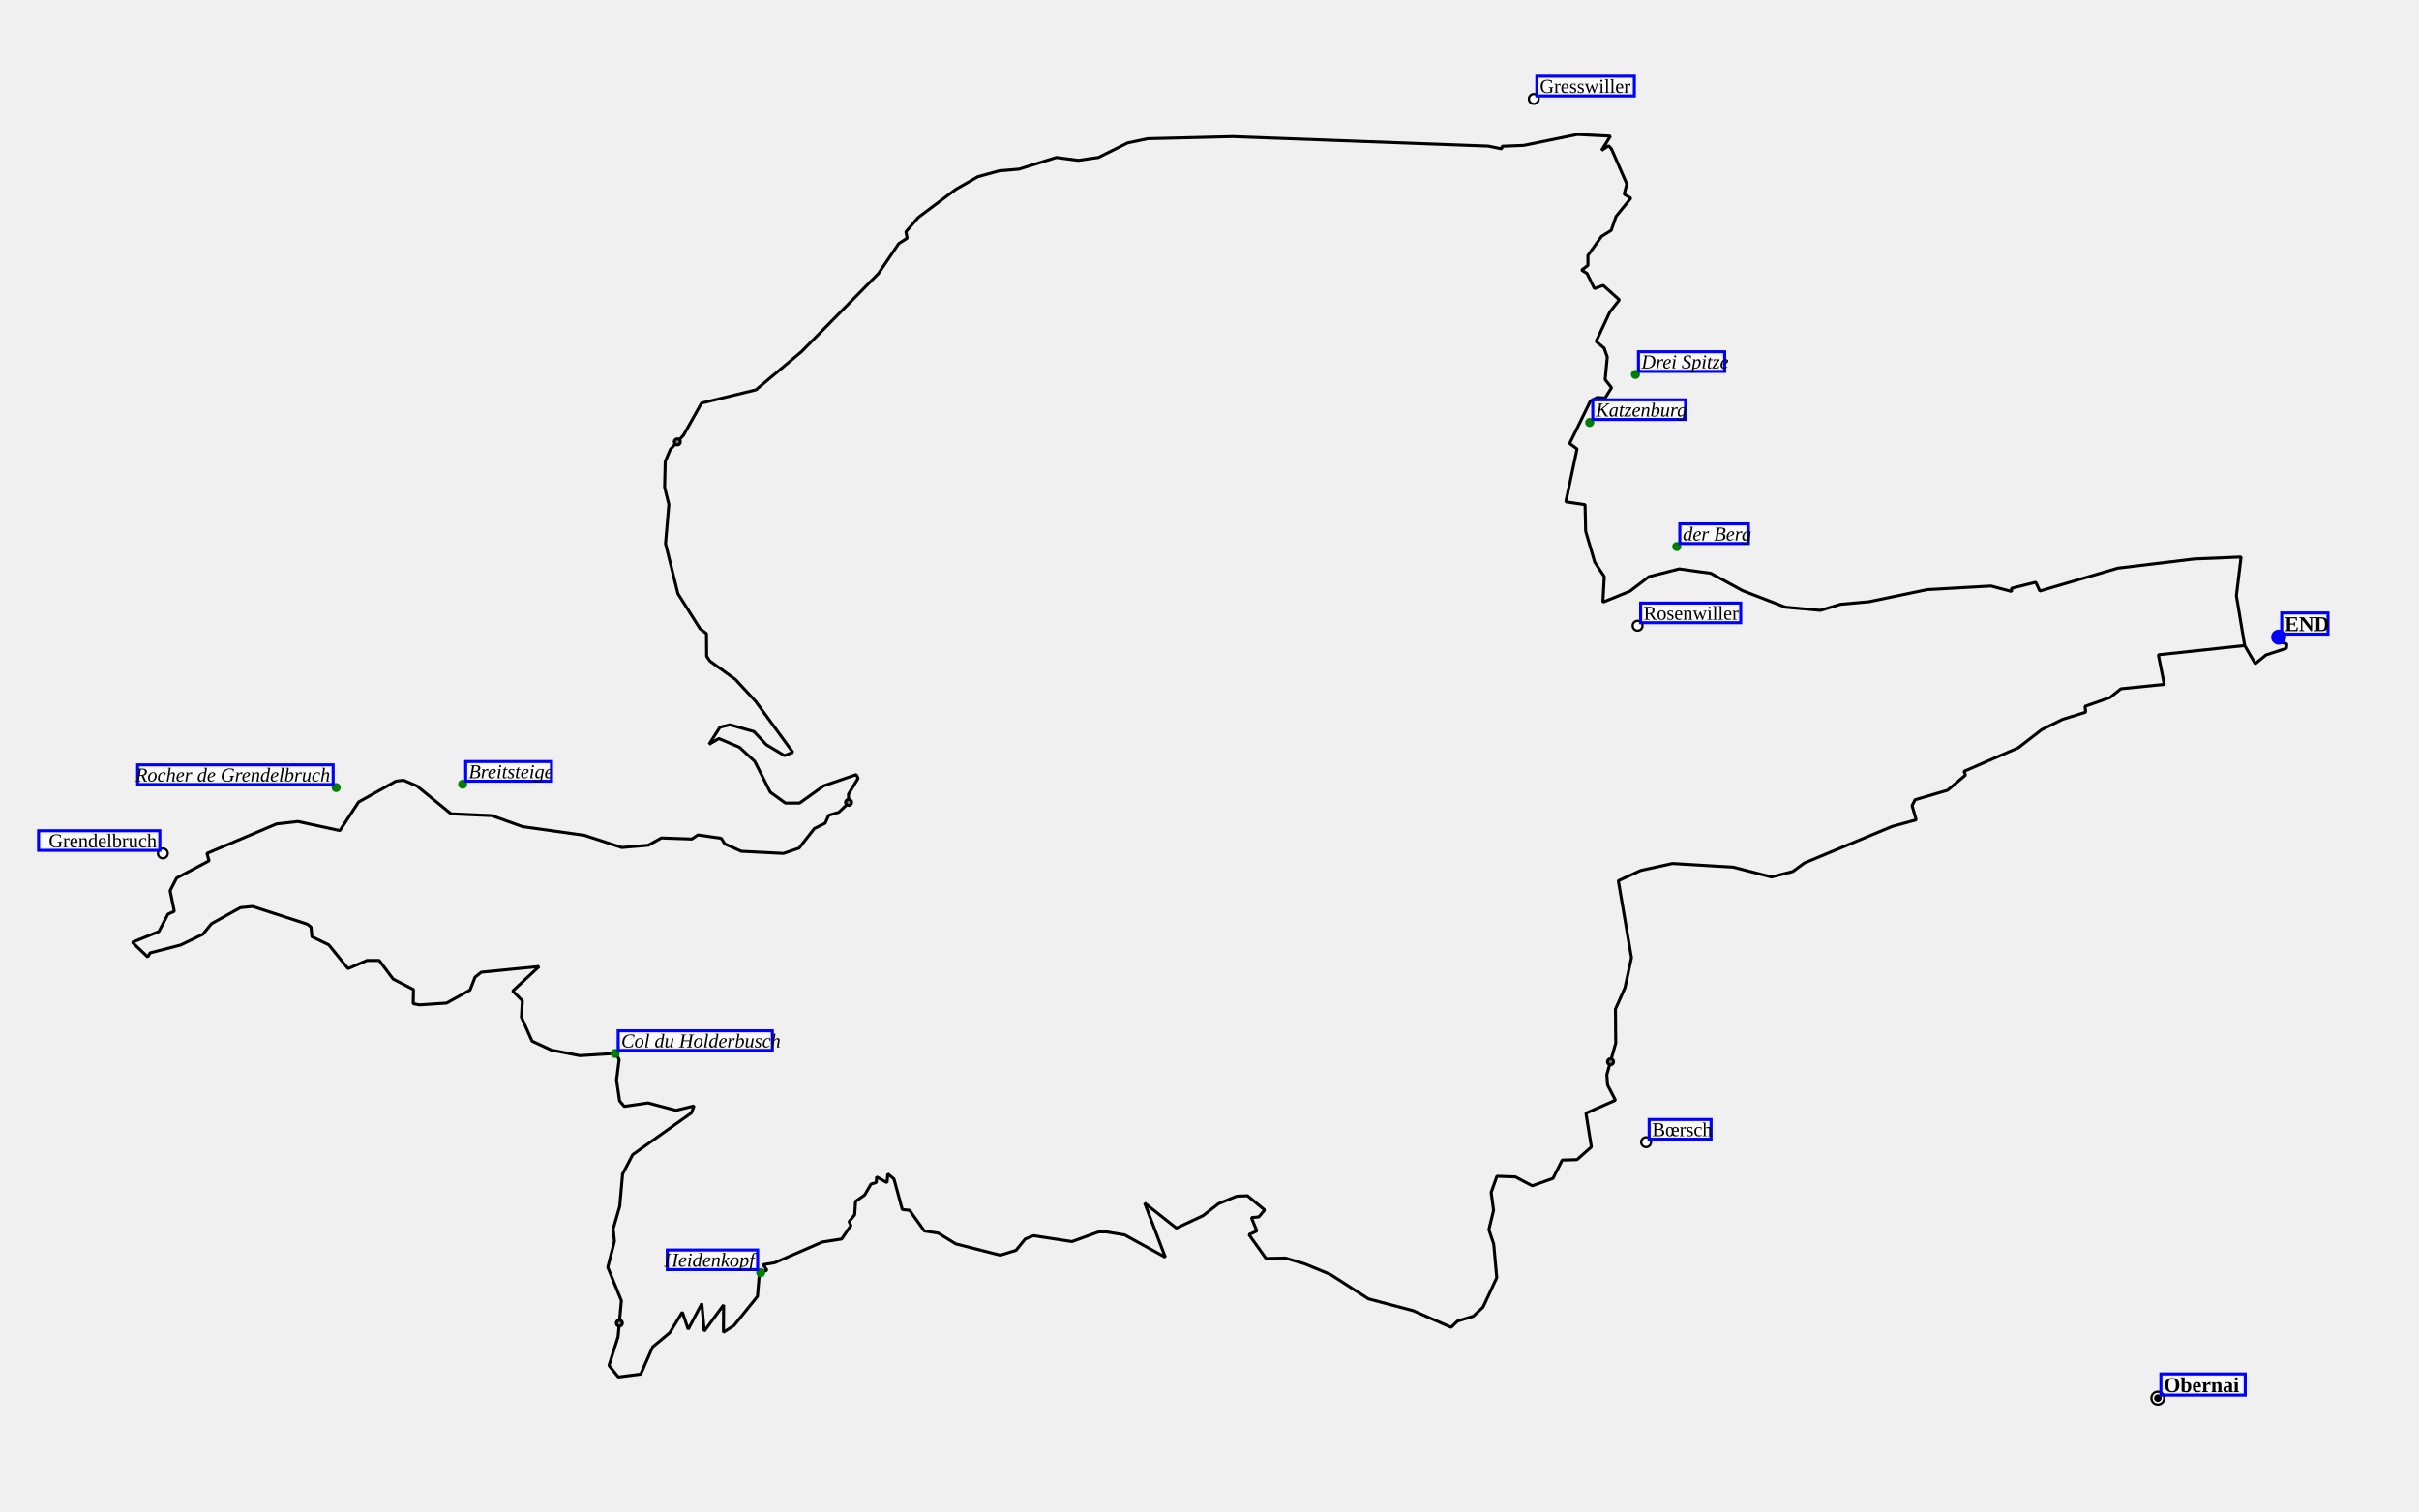
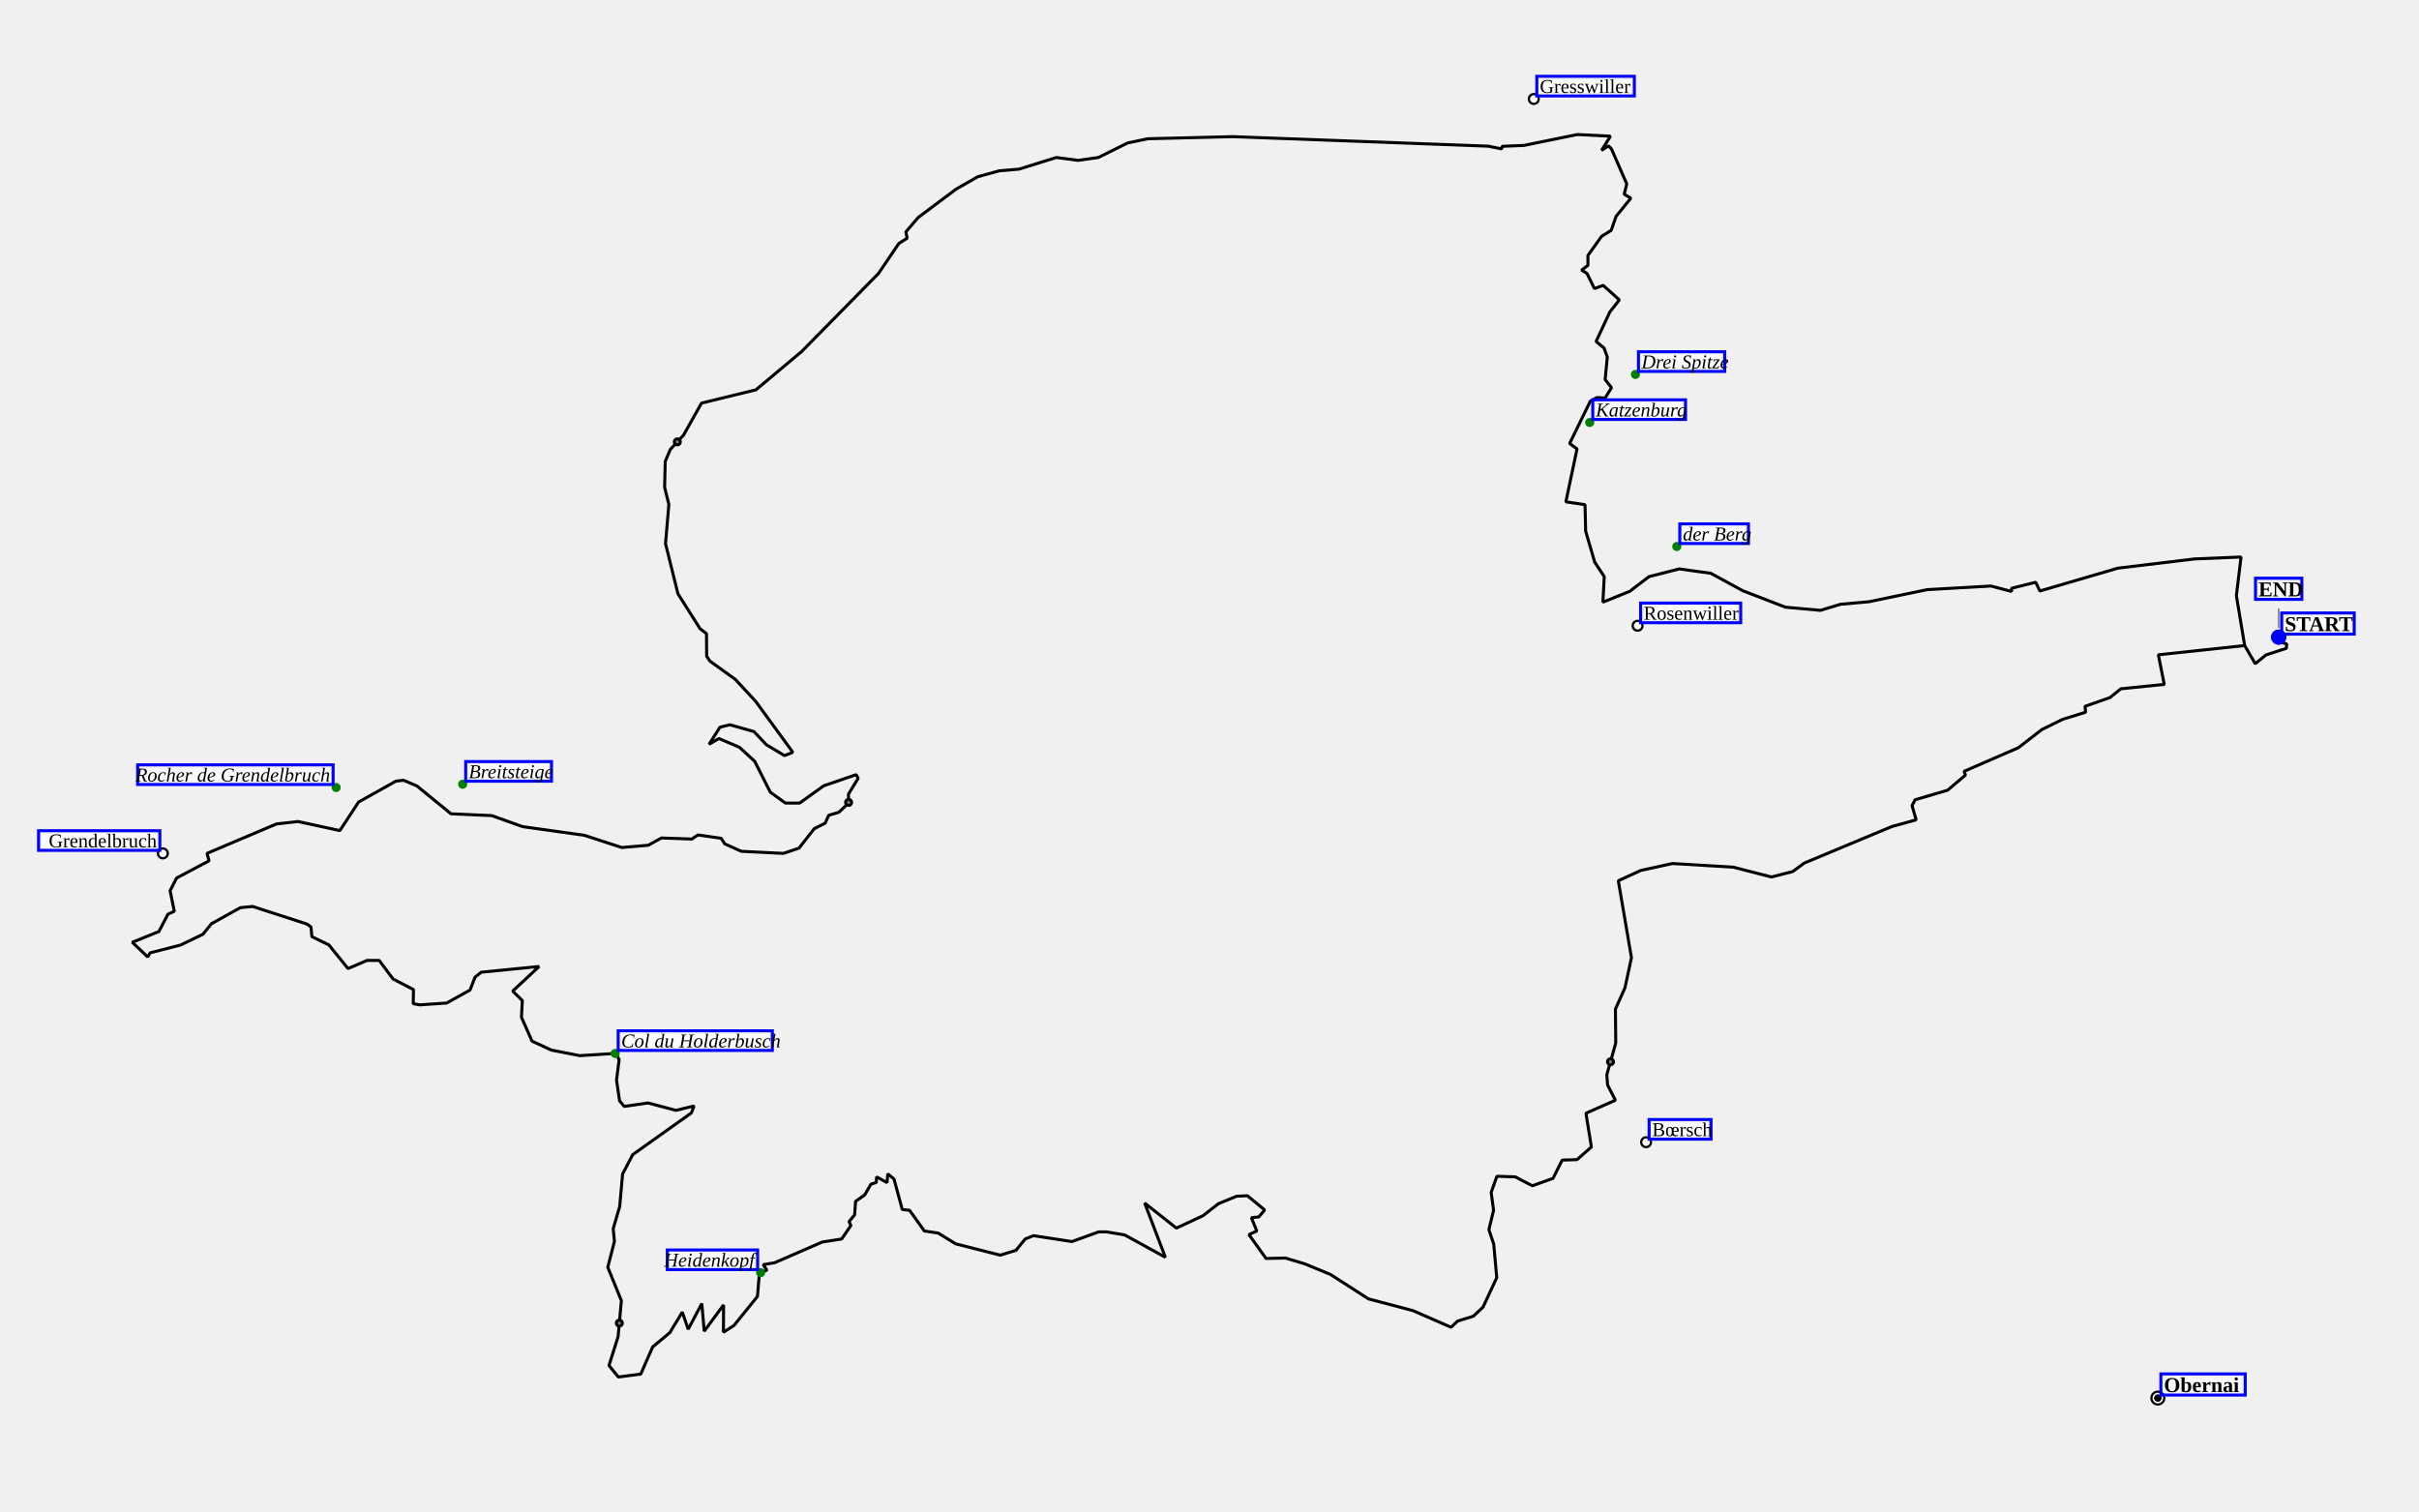
<svg xmlns="http://www.w3.org/2000/svg" height="1000" viewBox="(0, 0, 1600, 1000)" width="1600">
  <path d="M1507.2,421.5 L1508.1,424.7 L1512.5,426.0 L1512.3,428.9 L1498.8,433.3 L1491.7,439.1 L1484.7,427.1 L1479.2,394.1 L1482.3,368.5 L1451.4,369.8 L1400.8,375.9 L1349.2,391.0 L1346.5,385.2 L1330.5,389.2 L1330.5,391.3 L1316.9,387.7 L1274.7,390.1 L1236.2,398.1 L1217.3,399.8 L1204.1,403.8 L1180.9,401.7 L1152.7,390.8 L1131.6,379.3 L1110.7,376.4 L1090.7,381.5 L1078.0,391.2 L1060.2,398.4 L1061.1,381.5 L1054.8,371.9 L1048.8,351.4 L1048.4,333.9 L1035.7,332.0 L1043.1,297.0 L1038.2,293.4 L1051.9,265.4 L1056.3,263.0 L1061.7,263.3 L1065.9,256.5 L1061.7,251.1 L1063.1,236.2 L1061.0,230.3 L1055.7,225.9 L1064.8,206.4 L1071.1,198.4 L1060.4,188.8 L1054.6,190.9 L1049.7,180.9 L1046.1,178.7 L1050.3,175.6 L1050.3,169.0 L1059.3,156.4 L1065.7,152.4 L1068.9,143.2 L1078.7,131.1 L1074.3,128.5 L1076.0,121.7 L1065.9,98.6 L1064.0,96.5 L1059.3,99.5 L1065.2,90.1 L1043.3,89.0 L1008.0,96.2 L993.6,96.8 L993.2,98.5 L984.4,96.7 L815.4,90.4 L759.1,91.8 L745.8,94.6 L726.5,104.2 L713.1,106.1 L698.7,104.2 L674.0,111.9 L661.0,113.0 L646.8,116.9 L632.3,125.2 L607.3,143.9 L599.2,153.4 L600.0,157.6 L594.5,161.1 L581.0,181.0 L530.3,232.5 L500.0,257.9 L464.0,266.7 L452.1,287.9 L443.4,297.3 L440.0,305.3 L439.6,322.4 L442.4,333.7 L440.2,359.7 L448.4,392.8 L463.0,415.9 L467.3,419.2 L467.4,434.2 L469.6,437.4 L486.4,449.5 L499.9,464.1 L524.4,497.7 L518.9,499.9 L506.9,492.7 L498.7,484.0 L482.8,479.5 L476.2,481.1 L469.0,492.4 L475.5,488.6 L489.1,494.4 L499.2,503.7 L509.5,524.1 L519.5,531.3 L528.9,531.3 L544.8,519.9 L566.3,512.5 L567.6,514.9 L561.2,525.4 L561.3,531.3 L554.8,537.4 L548.1,539.4 L545.8,544.6 L538.6,548.2 L528.5,561.1 L518.2,564.6 L490.3,563.2 L479.4,558.3 L477.0,554.6 L461.6,552.4 L457.6,555.1 L437.5,554.4 L428.8,559.2 L411.3,560.7 L386.4,552.6 L345.7,546.9 L325.3,539.6 L298.3,538.4 L275.8,520.0 L266.9,516.2 L261.9,516.8 L237.2,530.6 L224.8,549.5 L197.1,543.5 L182.9,545.1 L136.9,564.6 L138.3,569.5 L116.8,580.9 L112.5,589.3 L115.3,602.9 L111.1,604.8 L105.1,616.3 L87.5,623.4 L97.7,633.1 L99.3,630.4 L119.5,625.2 L134.2,618.1 L139.9,611.1 L159.0,600.5 L167.1,599.7 L203.2,611.4 L205.7,613.3 L206.3,619.7 L217.5,625.1 L230.2,640.8 L242.8,635.4 L250.8,635.4 L260.0,647.7 L273.5,654.7 L273.3,664.0 L277.5,664.8 L295.4,663.6 L310.9,655.0 L314.2,646.5 L318.3,643.2 L356.6,639.4 L339.1,655.7 L345.5,662.0 L344.9,673.0 L351.9,688.8 L364.6,694.7 L383.5,698.4 L407.5,696.9 L409.5,701.1 L407.8,714.6 L409.8,728.3 L412.9,732.0 L428.6,729.7 L447.1,734.6 L459.1,731.7 L457.3,736.3 L418.5,763.9 L411.8,776.7 L409.9,798.1 L405.6,812.9 L406.4,821.3 L402.0,838.4 L411.0,860.5 L408.8,884.4 L402.8,903.4 L409.0,911.0 L423.8,909.1 L431.7,891.1 L443.0,881.7 L451.3,868.1 L455.2,879.4 L464.2,862.4 L465.8,880.7 L478.6,863.3 L478.5,881.4 L485.5,876.9 L501.0,857.7 L502.3,842.3 L507.3,840.3 L504.7,836.7 L512.4,835.4 L543.9,821.7 L556.7,819.7 L562.8,810.8 L561.6,808.2 L565.3,803.7 L565.9,794.8 L571.9,790.6 L576.1,783.4 L579.6,782.3 L579.8,778.6 L586.7,782.4 L587.2,776.6 L591.3,780.0 L596.8,800.2 L601.6,800.7 L611.4,814.4 L620.6,815.8 L632.1,822.9 L661.6,830.4 L672.0,827.2 L678.1,819.7 L683.6,817.5 L709.0,821.4 L726.7,815.0 L731.9,815.0 L743.9,817.0 L770.8,831.8 L757.1,795.9 L778.1,812.5 L795.7,804.3 L806.0,796.3 L818.0,791.4 L825.1,791.1 L836.5,800.5 L832.6,805.1 L827.7,805.6 L831.3,814.4 L826.1,816.8 L837.4,832.6 L850.2,832.3 L862.9,836.1 L879.9,843.1 L905.1,859.3 L934.6,867.1 L959.8,878.1 L964.1,874.0 L974.5,870.8 L980.9,864.8 L990.0,845.3 L988.0,823.1 L984.8,813.5 L987.9,800.7 L986.3,788.9 L990.1,778.2 L1002.3,778.6 L1013.5,784.5 L1027.2,779.6 L1033.3,767.5 L1043.1,767.2 L1052.6,758.8 L1049.0,736.5 L1068.5,727.9 L1063.3,717.8 L1062.8,711.0 L1068.7,690.1 L1068.5,667.6 L1074.8,653.5 L1079.1,633.6 L1070.4,582.7 L1085.2,575.9 L1106.2,571.3 L1146.4,573.7 L1171.7,580.2 L1185.8,576.6 L1193.4,571.0 L1251.4,546.8 L1267.4,542.4 L1264.7,533.0 L1266.7,529.1 L1288.2,522.8 L1300.0,512.8 L1299.1,510.3 L1335.0,494.7 L1350.5,482.7 L1364.3,475.9 L1379.5,471.2 L1379.1,467.3 L1395.6,461.5 L1402.8,455.7 L1431.5,452.8 L1427.6,433.2 L1484.7,427.1 L1491.7,439.1 L1498.8,433.3 L1512.3,428.9 L1512.5,426.0 L1508.1,424.7 L1507.2,421.5" fill="transparent" id="track" stroke="black" stroke-linejoin="miter" stroke-miterlimit="1" stroke-width="2" />
  <g>
    <g>
-       <circle cx="1065.247" cy="702.445" fill="Gray" id="4/wp/circle" r="2" stroke="black" stroke-width="2" />
+       <circle cx="1065.247" cy="702.445" fill="Gray" id="5/wp/circle" r="2" stroke="black" stroke-width="2" />
    </g>
    <g>
-       <circle cx="409.654" cy="875.365" fill="Gray" id="3/wp/circle" r="2" stroke="black" stroke-width="2" />
+       <circle cx="409.654" cy="875.365" fill="Gray" id="4/wp/circle" r="2" stroke="black" stroke-width="2" />
    </g>
    <g>
-       <circle cx="561.287" cy="530.879" fill="Gray" id="2/wp/circle" r="2" stroke="black" stroke-width="2" />
+       <circle cx="561.287" cy="530.879" fill="Gray" id="3/wp/circle" r="2" stroke="black" stroke-width="2" />
    </g>
    <g>
-       <circle cx="448.007" cy="292.329" fill="Gray" id="1/wp/circle" r="2" stroke="black" stroke-width="2" />
+       <circle cx="448.007" cy="292.329" fill="Gray" id="2/wp/circle" r="2" stroke="black" stroke-width="2" />
    </g>
    <g>
-       <circle cx="1427.262" cy="924.947" fill="Black" id="16/wp/circle" r="5" />
-       <circle cx="1427.262" cy="924.947" fill="white" id="16/wp/circle-little-white" r="3.5" />
-       <circle cx="1427.262" cy="924.947" fill="black" id="16/wp/circle-little-white" r="2.5" />
+       <circle cx="1427.262" cy="924.947" fill="Black" id="17/wp/circle" r="5" />
+       <circle cx="1427.262" cy="924.947" fill="white" id="17/wp/circle-little-white" r="3.5" />
+       <circle cx="1427.262" cy="924.947" fill="black" id="17/wp/circle-little-white" r="2.5" />
    </g>
    <g transform="translate(1427.262 924.9472)">
      <rect fill="white" fill-opacity="0.75" height="10" id="label-bg" width="51.805" x="4" y="-14" />
      <rect fill="none" height="14" id="label-dbg" stroke="blue" stroke-width="2" width="55.805" x="2" y="-16" />
-       <text font-size="14.0" font-style="normal" font-weight="bold" id="16/wp/text" text-anchor="start" x="4.000" y="-4.000">
+       <text font-size="14.0" font-style="normal" font-weight="bold" id="17/wp/text" text-anchor="start" x="4.000" y="-4.000">
Obernai
</text>
    </g>
    <g>
-       <circle cx="1081.726" cy="247.719" fill="Green" id="15/wp/circle" r="3" />
+       <circle cx="1081.726" cy="247.719" fill="Green" id="16/wp/circle" r="3" />
    </g>
    <g transform="translate(1081.726 247.7185)">
      <rect fill="white" fill-opacity="0.75" height="9" id="label-bg" width="53.031" x="4" y="-13" />
      <rect fill="none" height="13" id="label-dbg" stroke="blue" stroke-width="2" width="57.031" x="2" y="-15" />
-       <text font-size="13.0" font-style="italic" font-weight="normal" id="15/wp/text" text-anchor="start" x="4.000" y="-4.000">
+       <text font-size="13.0" font-style="italic" font-weight="normal" id="16/wp/text" text-anchor="start" x="4.000" y="-4.000">
Drei Spitze
</text>
    </g>
    <g>
-       <circle cx="1051.498" cy="279.508" fill="Green" id="14/wp/circle" r="3" />
+       <circle cx="1051.498" cy="279.508" fill="Green" id="15/wp/circle" r="3" />
    </g>
    <g transform="translate(1051.498 279.5084)">
      <rect fill="white" fill-opacity="0.75" height="9" id="label-bg" width="57.369" x="4" y="-13" />
      <rect fill="none" height="13" id="label-dbg" stroke="blue" stroke-width="2" width="61.369" x="2" y="-15" />
-       <text font-size="13.0" font-style="italic" font-weight="normal" id="14/wp/text" text-anchor="start" x="4.000" y="-4.000">
+       <text font-size="13.0" font-style="italic" font-weight="normal" id="15/wp/text" text-anchor="start" x="4.000" y="-4.000">
Katzenburg
</text>
    </g>
    <g>
-       <circle cx="1109.067" cy="361.581" fill="Green" id="13/wp/circle" r="3" />
+       <circle cx="1109.067" cy="361.581" fill="Green" id="14/wp/circle" r="3" />
    </g>
    <g transform="translate(1109.067 361.581)">
      <rect fill="white" fill-opacity="0.75" height="9" id="label-bg" width="41.414" x="4" y="-13" />
      <rect fill="none" height="13" id="label-dbg" stroke="blue" stroke-width="2" width="45.414" x="2" y="-15" />
-       <text font-size="13.0" font-style="italic" font-weight="normal" id="13/wp/text" text-anchor="start" x="4.000" y="-4.000">
+       <text font-size="13.0" font-style="italic" font-weight="normal" id="14/wp/text" text-anchor="start" x="4.000" y="-4.000">
der Berg
</text>
    </g>
    <g>
-       <circle cx="406.893" cy="696.952" fill="Green" id="12/wp/circle" r="3" />
+       <circle cx="406.893" cy="696.952" fill="Green" id="13/wp/circle" r="3" />
    </g>
    <g transform="translate(406.8928 696.9521)">
      <rect fill="white" fill-opacity="0.75" height="9" id="label-bg" width="97.955" x="4" y="-13" />
      <rect fill="none" height="13" id="label-dbg" stroke="blue" stroke-width="2" width="101.955" x="2" y="-15" />
-       <text font-size="13.0" font-style="italic" font-weight="normal" id="12/wp/text" text-anchor="start" x="4.000" y="-4.000">
+       <text font-size="13.0" font-style="italic" font-weight="normal" id="13/wp/text" text-anchor="start" x="4.000" y="-4.000">
Col du Holderbusch
</text>
    </g>
    <g>
-       <circle cx="306.021" cy="518.836" fill="Green" id="11/wp/circle" r="3" />
+       <circle cx="306.021" cy="518.836" fill="Green" id="12/wp/circle" r="3" />
    </g>
    <g transform="translate(306.0209 518.8356)">
      <rect fill="white" fill-opacity="0.75" height="9" id="label-bg" width="52.751" x="4" y="-13" />
      <rect fill="none" height="13" id="label-dbg" stroke="blue" stroke-width="2" width="56.751" x="2" y="-15" />
-       <text font-size="13.0" font-style="italic" font-weight="normal" id="11/wp/text" text-anchor="start" x="4.000" y="-4.000">
+       <text font-size="13.0" font-style="italic" font-weight="normal" id="12/wp/text" text-anchor="start" x="4.000" y="-4.000">
Breitsteige
</text>
    </g>
    <g>
-       <circle cx="222.353" cy="521.015" fill="Green" id="10/wp/circle" r="3" />
+       <circle cx="222.353" cy="521.015" fill="Green" id="11/wp/circle" r="3" />
    </g>
    <g transform="translate(222.3533 521.0147)">
      <rect fill="white" fill-opacity="0.75" height="9" id="label-bg" width="125.316" x="-129.316" y="-13" />
      <rect fill="none" height="13" id="label-dbg" stroke="blue" stroke-width="2" width="129.316" x="-131.316" y="-15" />
-       <text font-size="13.0" font-style="italic" font-weight="normal" id="10/wp/text" text-anchor="end" x="-4.000" y="-4.000">
+       <text font-size="13.0" font-style="italic" font-weight="normal" id="11/wp/text" text-anchor="end" x="-4.000" y="-4.000">
Rocher de Grendelbruch
</text>
    </g>
    <g>
-       <circle cx="503.124" cy="841.959" fill="Green" id="9/wp/circle" r="3" />
+       <circle cx="503.124" cy="841.959" fill="Green" id="10/wp/circle" r="3" />
    </g>
    <g transform="translate(503.1243 841.9588)">
      <rect fill="white" fill-opacity="0.75" height="9" id="label-bg" width="55.76" x="-59.76" y="-13" />
      <rect fill="none" height="13" id="label-dbg" stroke="blue" stroke-width="2" width="59.76" x="-61.76" y="-15" />
-       <text font-size="13.0" font-style="italic" font-weight="normal" id="9/wp/text" text-anchor="end" x="-4.000" y="-4.000">
+       <text font-size="13.0" font-style="italic" font-weight="normal" id="10/wp/text" text-anchor="end" x="-4.000" y="-4.000">
Heidenkopf
</text>
    </g>
    <g>
-       <circle cx="1083.153" cy="413.981" fill="Black" id="8/wp/circle" r="4" />
-       <circle cx="1083.153" cy="413.981" fill="white" id="8/wp/circle-little-white" r="2.5" />
+       <circle cx="1083.153" cy="413.981" fill="Black" id="9/wp/circle" r="4" />
+       <circle cx="1083.153" cy="413.981" fill="white" id="9/wp/circle-little-white" r="2.5" />
    </g>
    <g transform="translate(1083.153 413.9807)">
      <rect fill="white" fill-opacity="0.75" height="9" id="label-bg" width="62.197" x="4" y="-13" />
      <rect fill="none" height="13" id="label-dbg" stroke="blue" stroke-width="2" width="66.197" x="2" y="-15" />
-       <text font-size="13.0" font-style="normal" font-weight="normal" id="8/wp/text" text-anchor="start" x="4.000" y="-4.000">
+       <text font-size="13.0" font-style="normal" font-weight="normal" id="9/wp/text" text-anchor="start" x="4.000" y="-4.000">
Rosenwiller
</text>
    </g>
    <g>
-       <circle cx="107.722" cy="564.591" fill="Black" id="7/wp/circle" r="4" />
-       <circle cx="107.722" cy="564.591" fill="white" id="7/wp/circle-little-white" r="2.5" />
+       <circle cx="107.722" cy="564.591" fill="Black" id="8/wp/circle" r="4" />
+       <circle cx="107.722" cy="564.591" fill="white" id="8/wp/circle-little-white" r="2.5" />
    </g>
    <g transform="translate(107.7224 564.5907)">
      <rect fill="white" fill-opacity="0.75" height="9" id="label-bg" width="76.207" x="-80.207" y="-13" />
      <rect fill="none" height="13" id="label-dbg" stroke="blue" stroke-width="2" width="80.207" x="-82.207" y="-15" />
-       <text font-size="13.0" font-style="normal" font-weight="normal" id="7/wp/text" text-anchor="end" x="-4.000" y="-4.000">
+       <text font-size="13.0" font-style="normal" font-weight="normal" id="8/wp/text" text-anchor="end" x="-4.000" y="-4.000">
Grendelbruch
</text>
    </g>
    <g>
-       <circle cx="1014.501" cy="65.481" fill="Black" id="6/wp/circle" r="4" />
-       <circle cx="1014.501" cy="65.481" fill="white" id="6/wp/circle-little-white" r="2.5" />
+       <circle cx="1014.501" cy="65.481" fill="Black" id="7/wp/circle" r="4" />
+       <circle cx="1014.501" cy="65.481" fill="white" id="7/wp/circle-little-white" r="2.5" />
    </g>
    <g transform="translate(1014.501 65.48102)">
      <rect fill="white" fill-opacity="0.75" height="9" id="label-bg" width="60.504" x="4" y="-13" />
      <rect fill="none" height="13" id="label-dbg" stroke="blue" stroke-width="2" width="64.504" x="2" y="-15" />
-       <text font-size="13.0" font-style="normal" font-weight="normal" id="6/wp/text" text-anchor="start" x="4.000" y="-4.000">
+       <text font-size="13.0" font-style="normal" font-weight="normal" id="7/wp/text" text-anchor="start" x="4.000" y="-4.000">
Gresswiller
</text>
    </g>
    <g>
-       <circle cx="1088.782" cy="755.659" fill="Black" id="5/wp/circle" r="4" />
-       <circle cx="1088.782" cy="755.659" fill="white" id="5/wp/circle-little-white" r="2.5" />
+       <circle cx="1088.782" cy="755.659" fill="Black" id="6/wp/circle" r="4" />
+       <circle cx="1088.782" cy="755.659" fill="white" id="6/wp/circle-little-white" r="2.5" />
    </g>
    <g transform="translate(1088.782 755.6595)">
      <rect fill="white" fill-opacity="0.75" height="9" id="label-bg" width="36.95" x="4" y="-13" />
      <rect fill="none" height="13" id="label-dbg" stroke="blue" stroke-width="2" width="40.95" x="2" y="-15" />
-       <text font-size="13.0" font-style="normal" font-weight="normal" id="5/wp/text" text-anchor="start" x="4.000" y="-4.000">
+       <text font-size="13.0" font-style="normal" font-weight="normal" id="6/wp/text" text-anchor="start" x="4.000" y="-4.000">
Bœrsch
</text>
    </g>
    <g>
+       <circle cx="1507.183" cy="421.53" fill="Blue" id="1/wp/circle" r="5" />
+     </g>
+     <g transform="translate(1507.183 421.5297)">
+       <rect fill="white" fill-opacity="0.75" height="10" id="label-bg" width="26.638" x="-13.319" y="-37" />
+       <rect fill="none" height="14" id="label-dbg" stroke="blue" stroke-width="2" width="30.638" x="-15.319" y="-39" />
+       <text font-size="14.0" font-style="normal" font-weight="bold" id="1/wp/text" text-anchor="start" x="-13.319" y="-27.000">
+ END
+ </text>
+     </g>
+     <path d="M1507.18,402.53 L1507.18,415.53" id="link" stroke="black" stroke-linejoin="miter" stroke-miterlimit="1" stroke-width="0.5" />
+     <g>
      <circle cx="1507.183" cy="421.53" fill="Blue" id="0/wp/circle" r="5" />
    </g>
    <g transform="translate(1507.183 421.5297)">
-       <rect fill="white" fill-opacity="0.75" height="10" id="label-bg" width="26.638" x="4" y="-14" />
-       <rect fill="none" height="14" id="label-dbg" stroke="blue" stroke-width="2" width="30.638" x="2" y="-16" />
+       <rect fill="white" fill-opacity="0.75" height="10" id="label-bg" width="43.963" x="4" y="-14" />
+       <rect fill="none" height="14" id="label-dbg" stroke="blue" stroke-width="2" width="47.963" x="2" y="-16" />
      <text font-size="14.0" font-style="normal" font-weight="bold" id="0/wp/text" text-anchor="start" x="4.000" y="-4.000">
- END
+ START
</text>
    </g>
  </g>
</svg>
